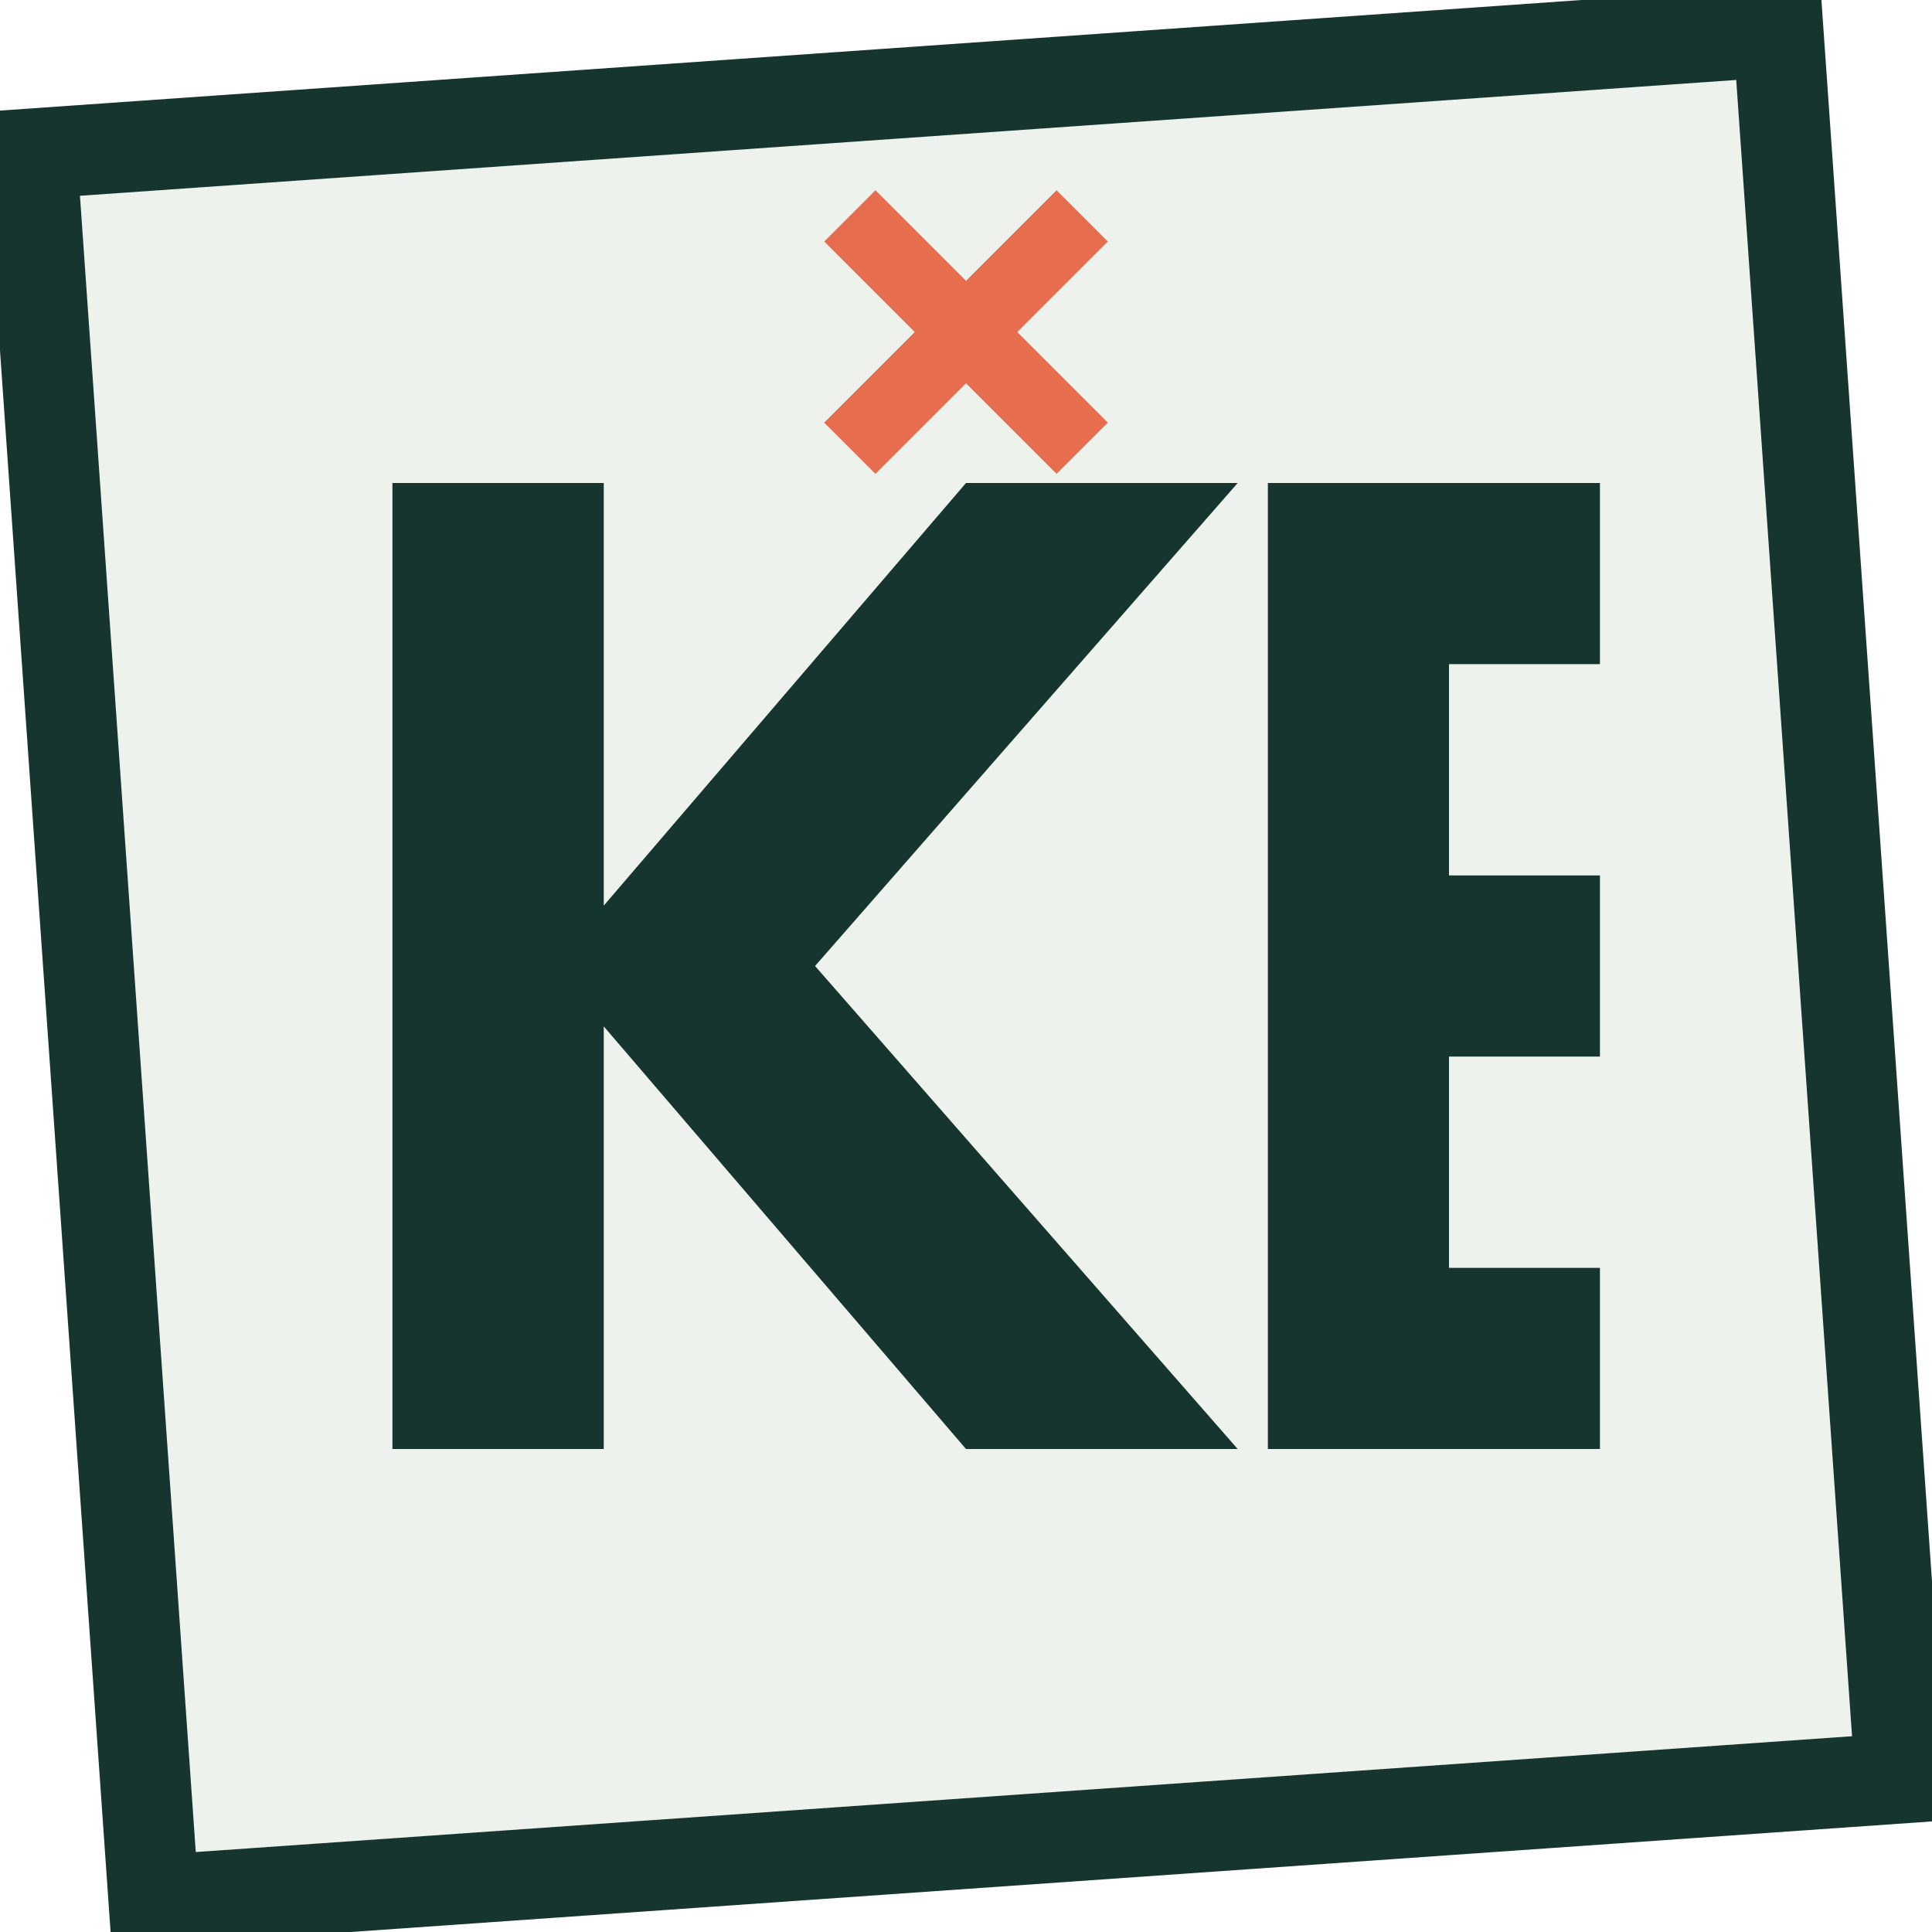
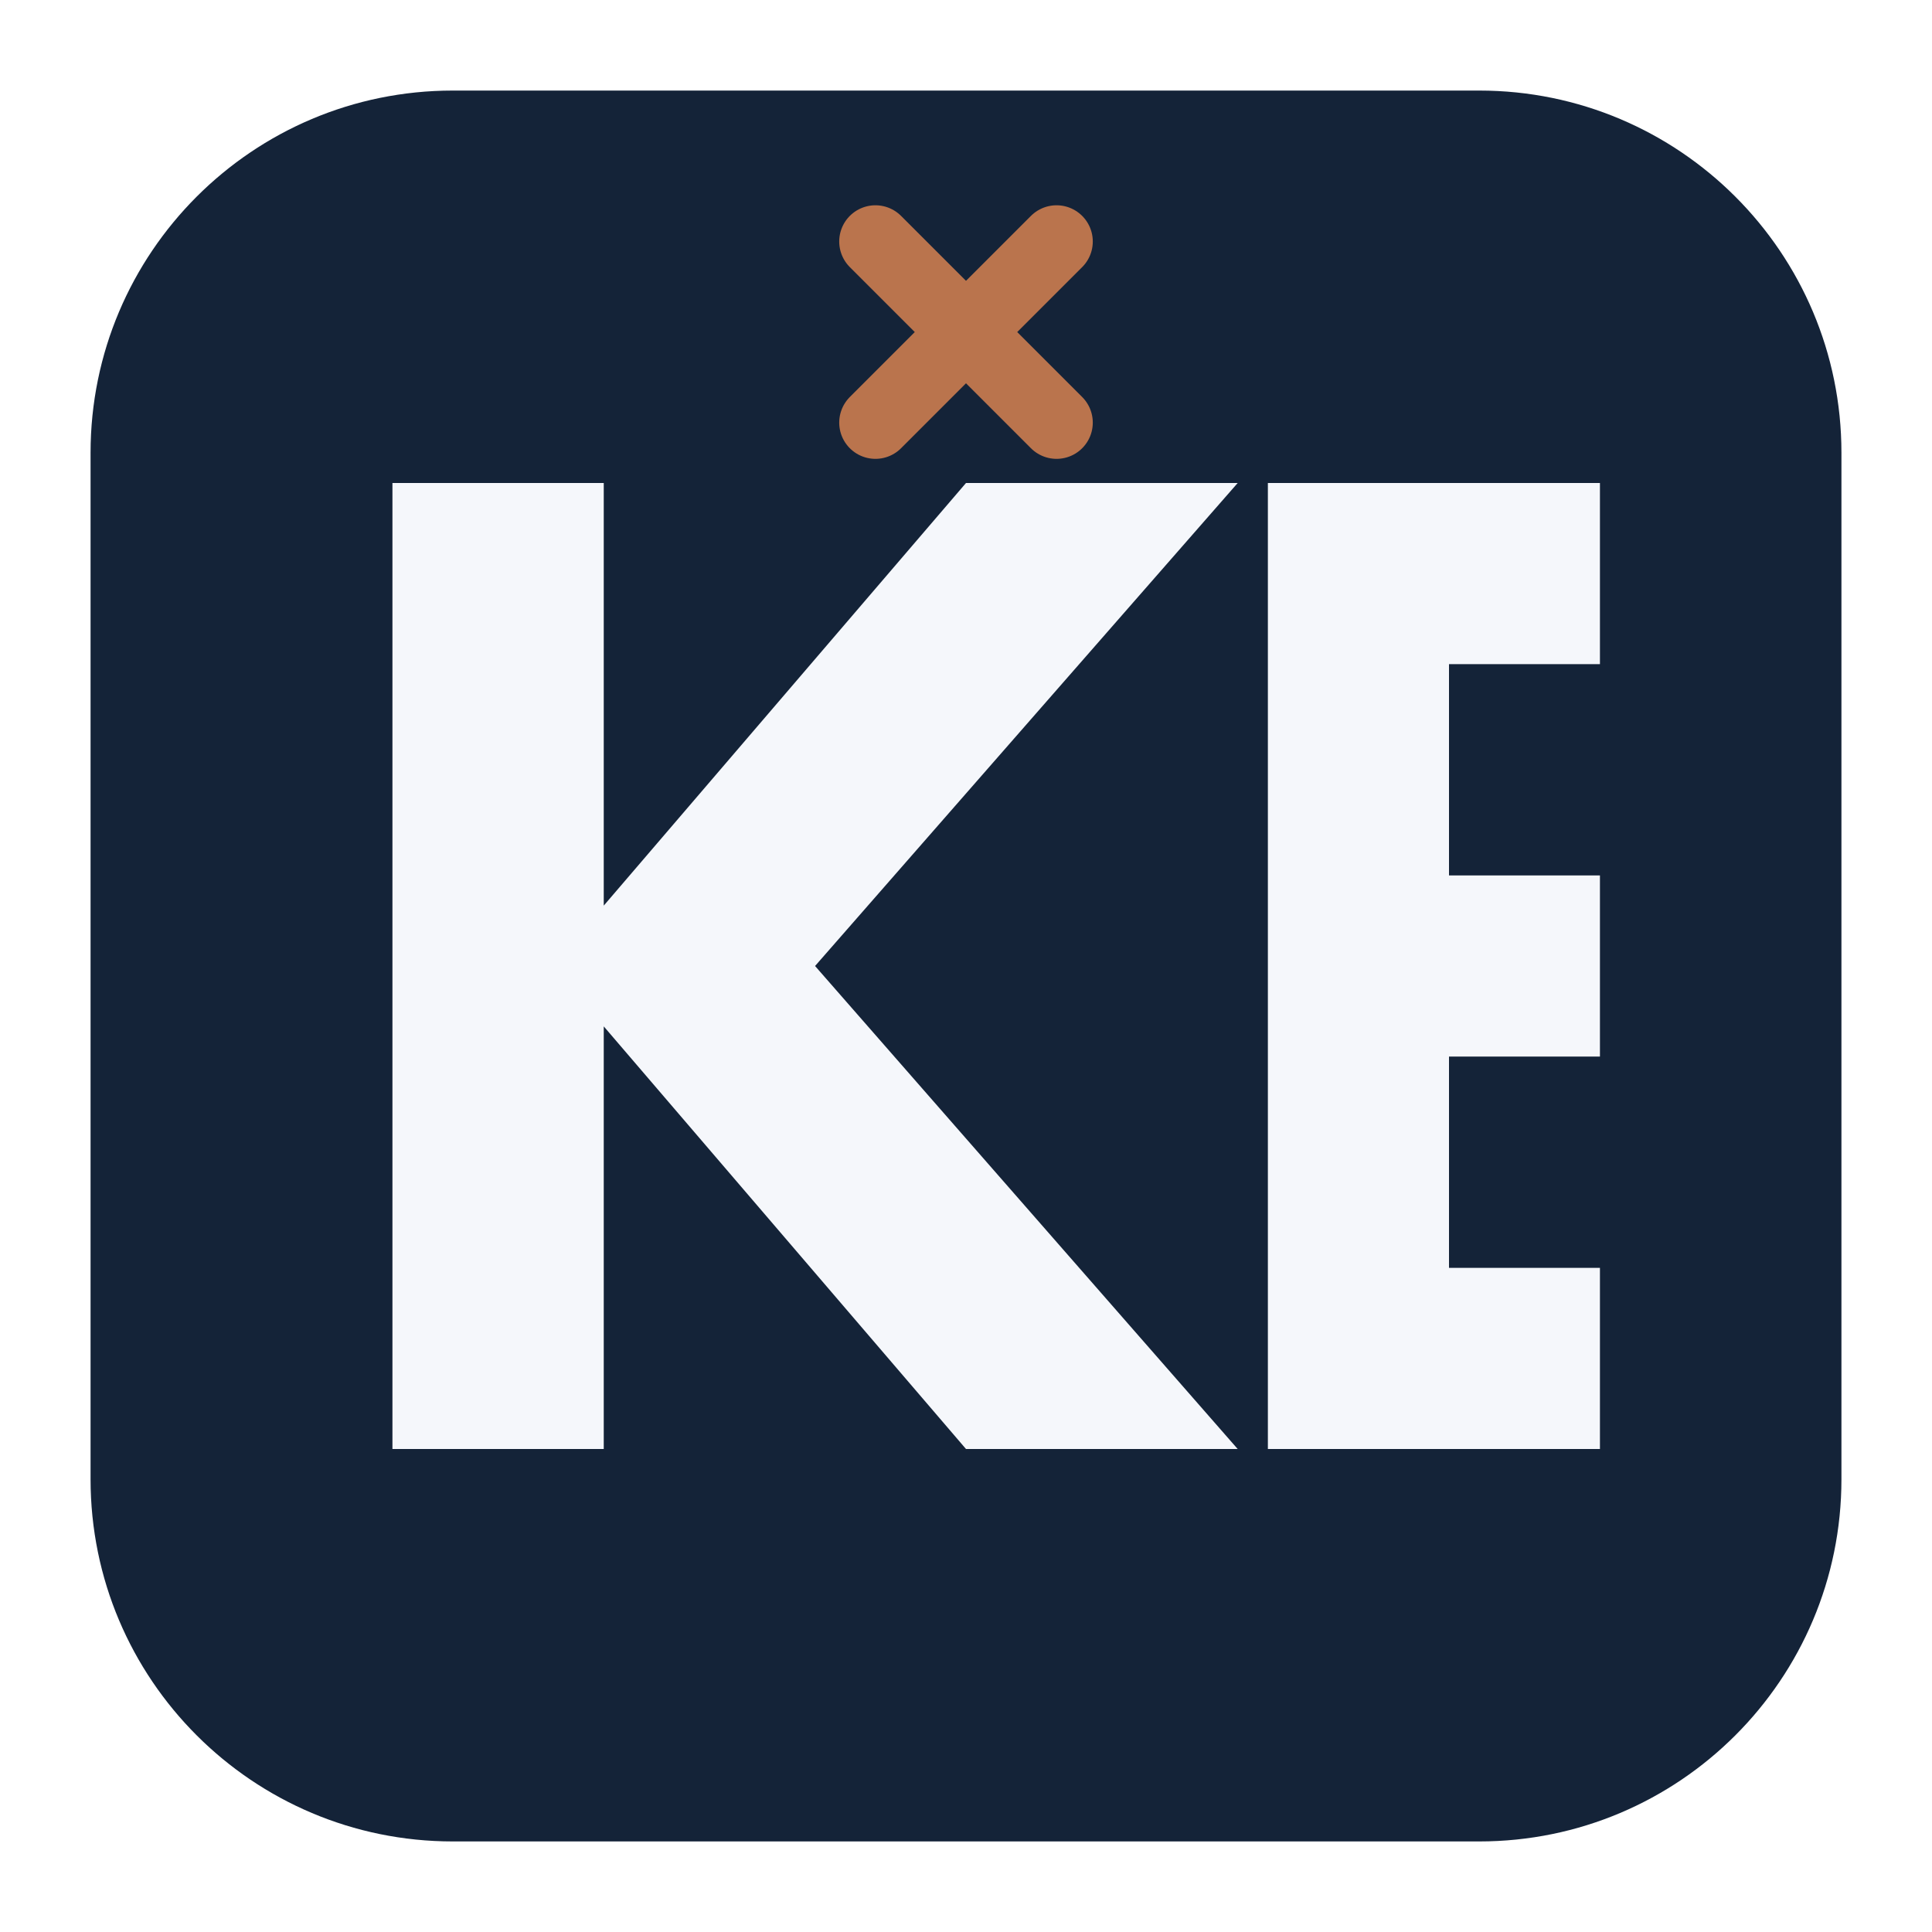
<svg xmlns="http://www.w3.org/2000/svg" viewBox="0 0 64 64" role="img" aria-labelledby="title">
-   <rect x="3" y="3" width="58" height="58" fill="#edf2ed" stroke="#16352f" stroke-width="3" transform="rotate(-4 32 32)" />
-   <path fill="#16352f" d="M13 16h7v14l12-14h9L27 32l14 16h-9L20 34v14h-7V16Zm29 0h11v6h-5v7h5v6h-5v7h5v6H42V16Z" />
-   <path fill="none" stroke="#e76d4f" stroke-width="2.4" stroke-linecap="square" d="m29 14 6-6m-6 0 6 6" />
+   <rect x="3" y="3" width="58" height="58" rx="12" fill="#142338" />
+   <path fill="#f5f7fb" d="M13 16h7v14l12-14h9L27 32l14 16h-9L20 34v14h-7V16Zm29 0h11v6h-5v7h5v6h-5v7h5v6H42V16Z" />
+   <path fill="none" stroke="#ba744d" stroke-width="2.4" stroke-linecap="round" d="m29 14 6-6m-6 0 6 6" />
</svg>
